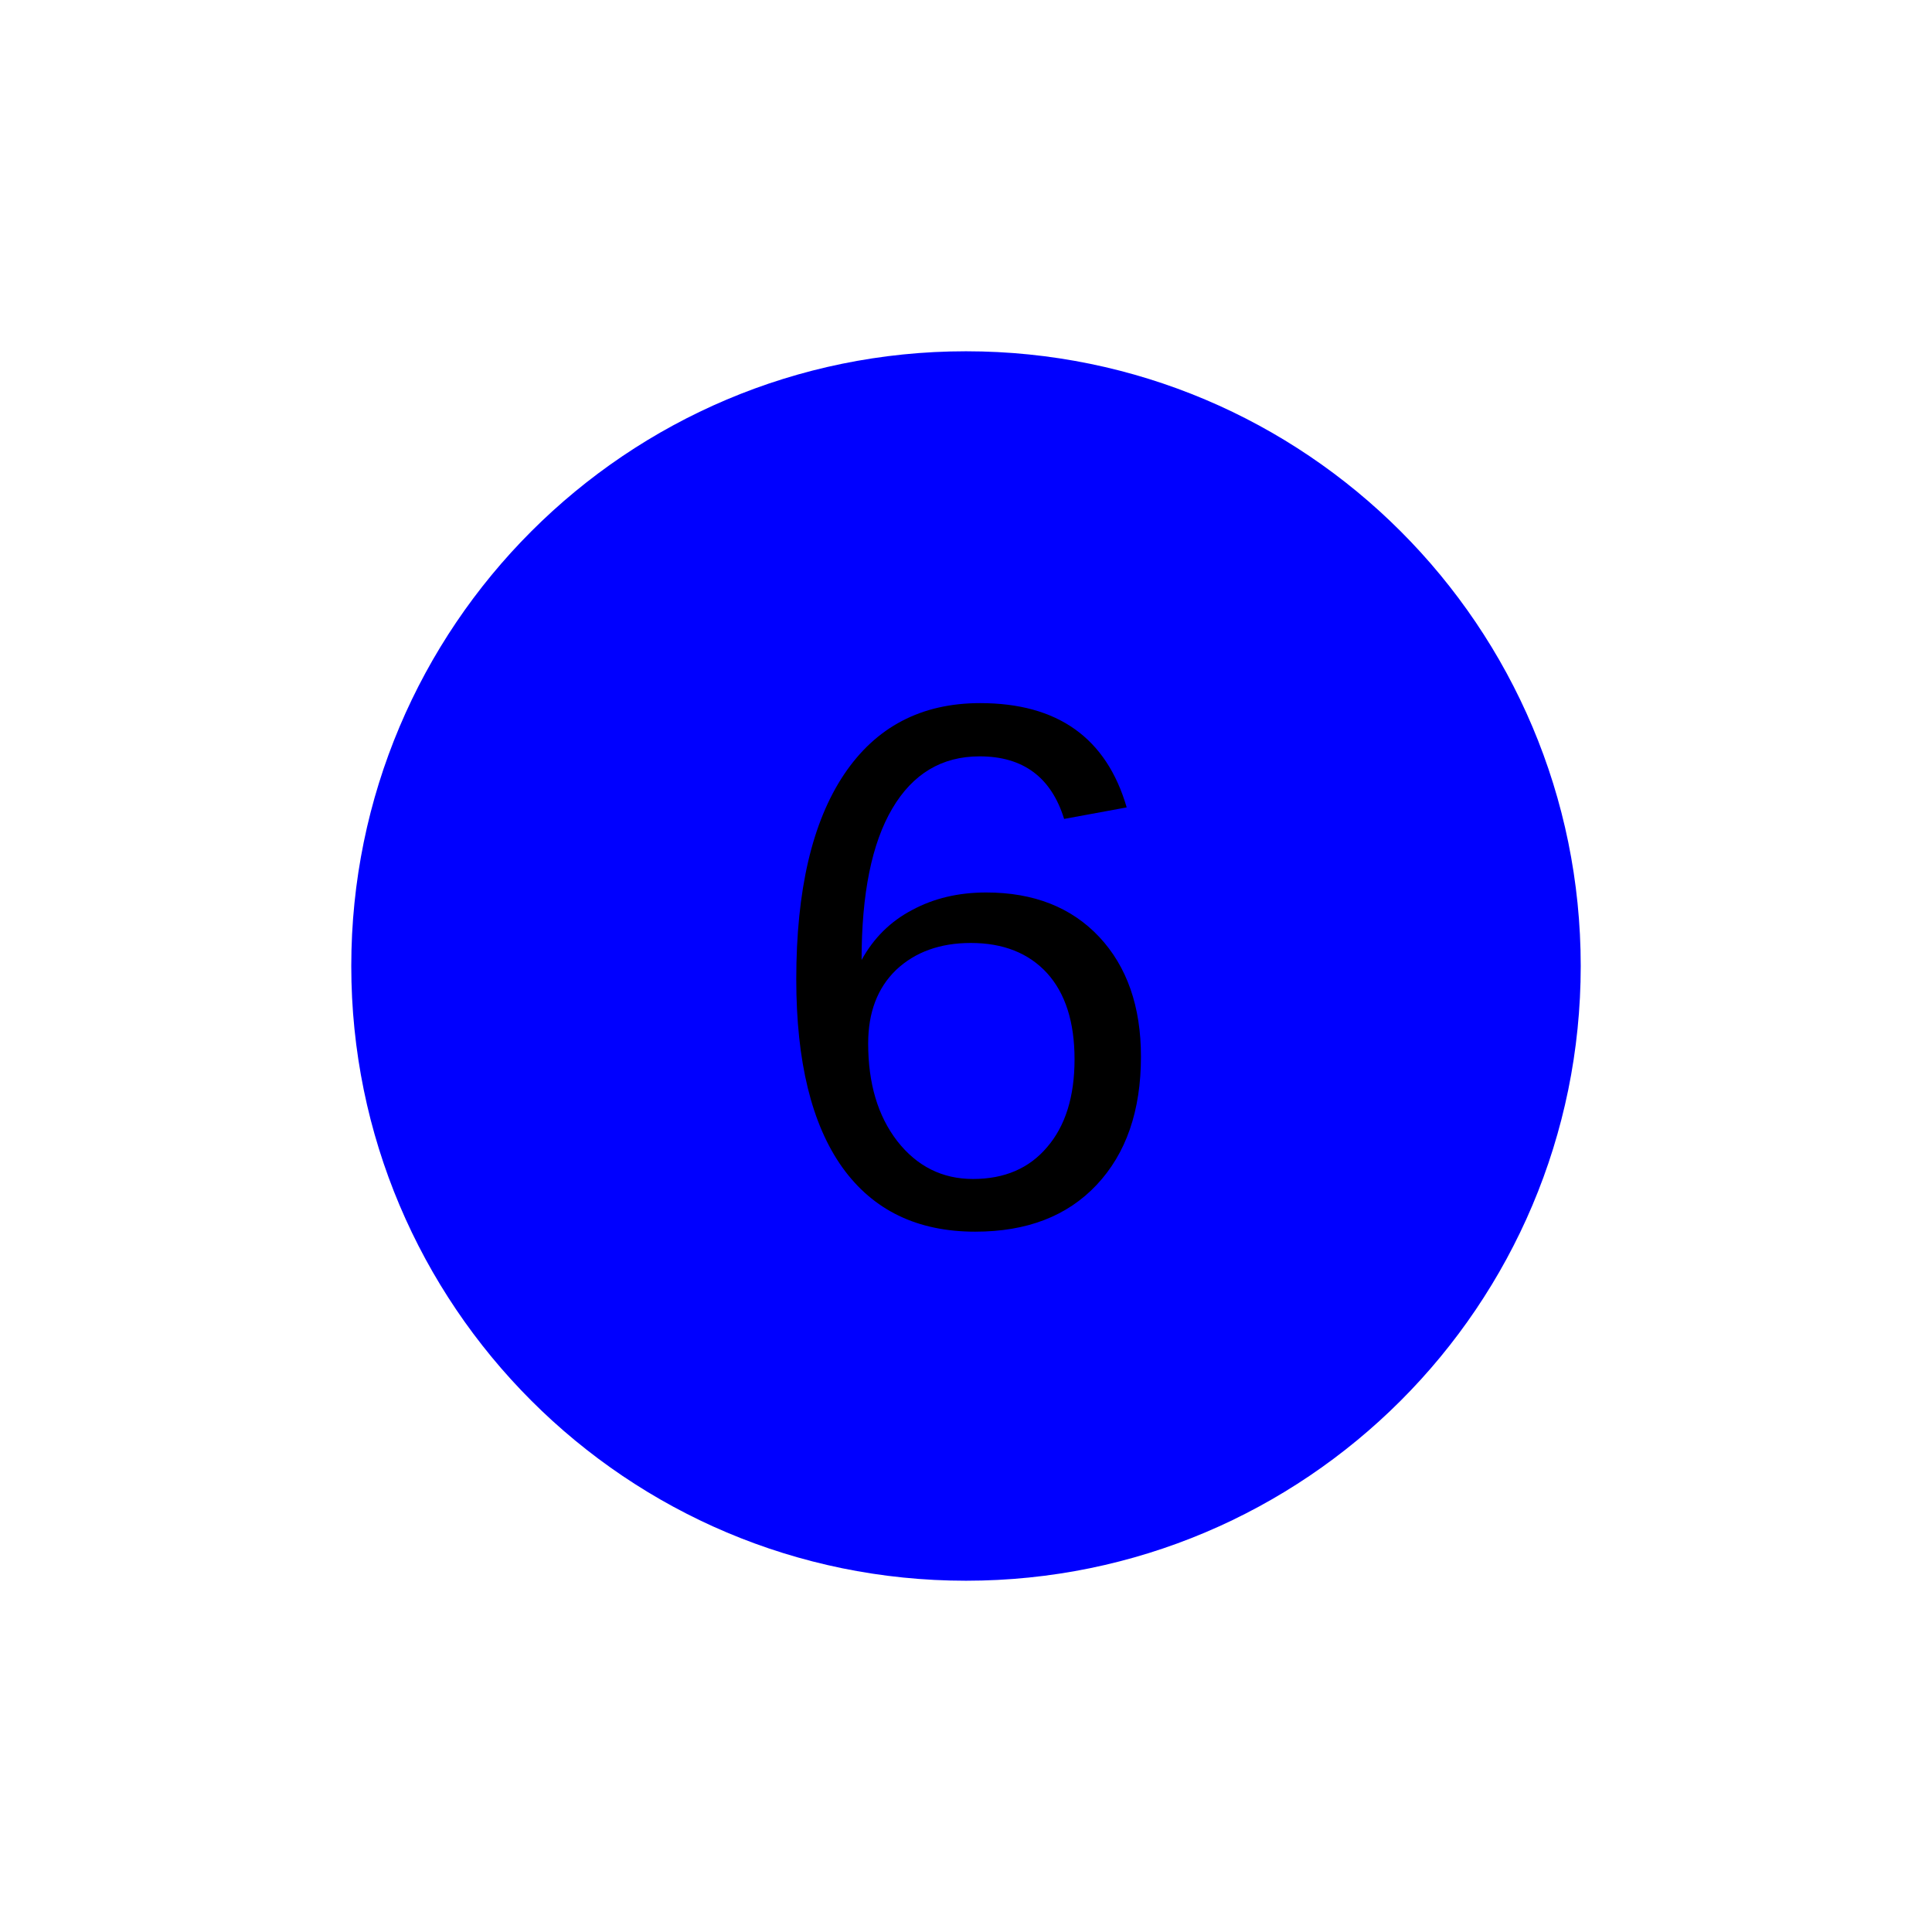
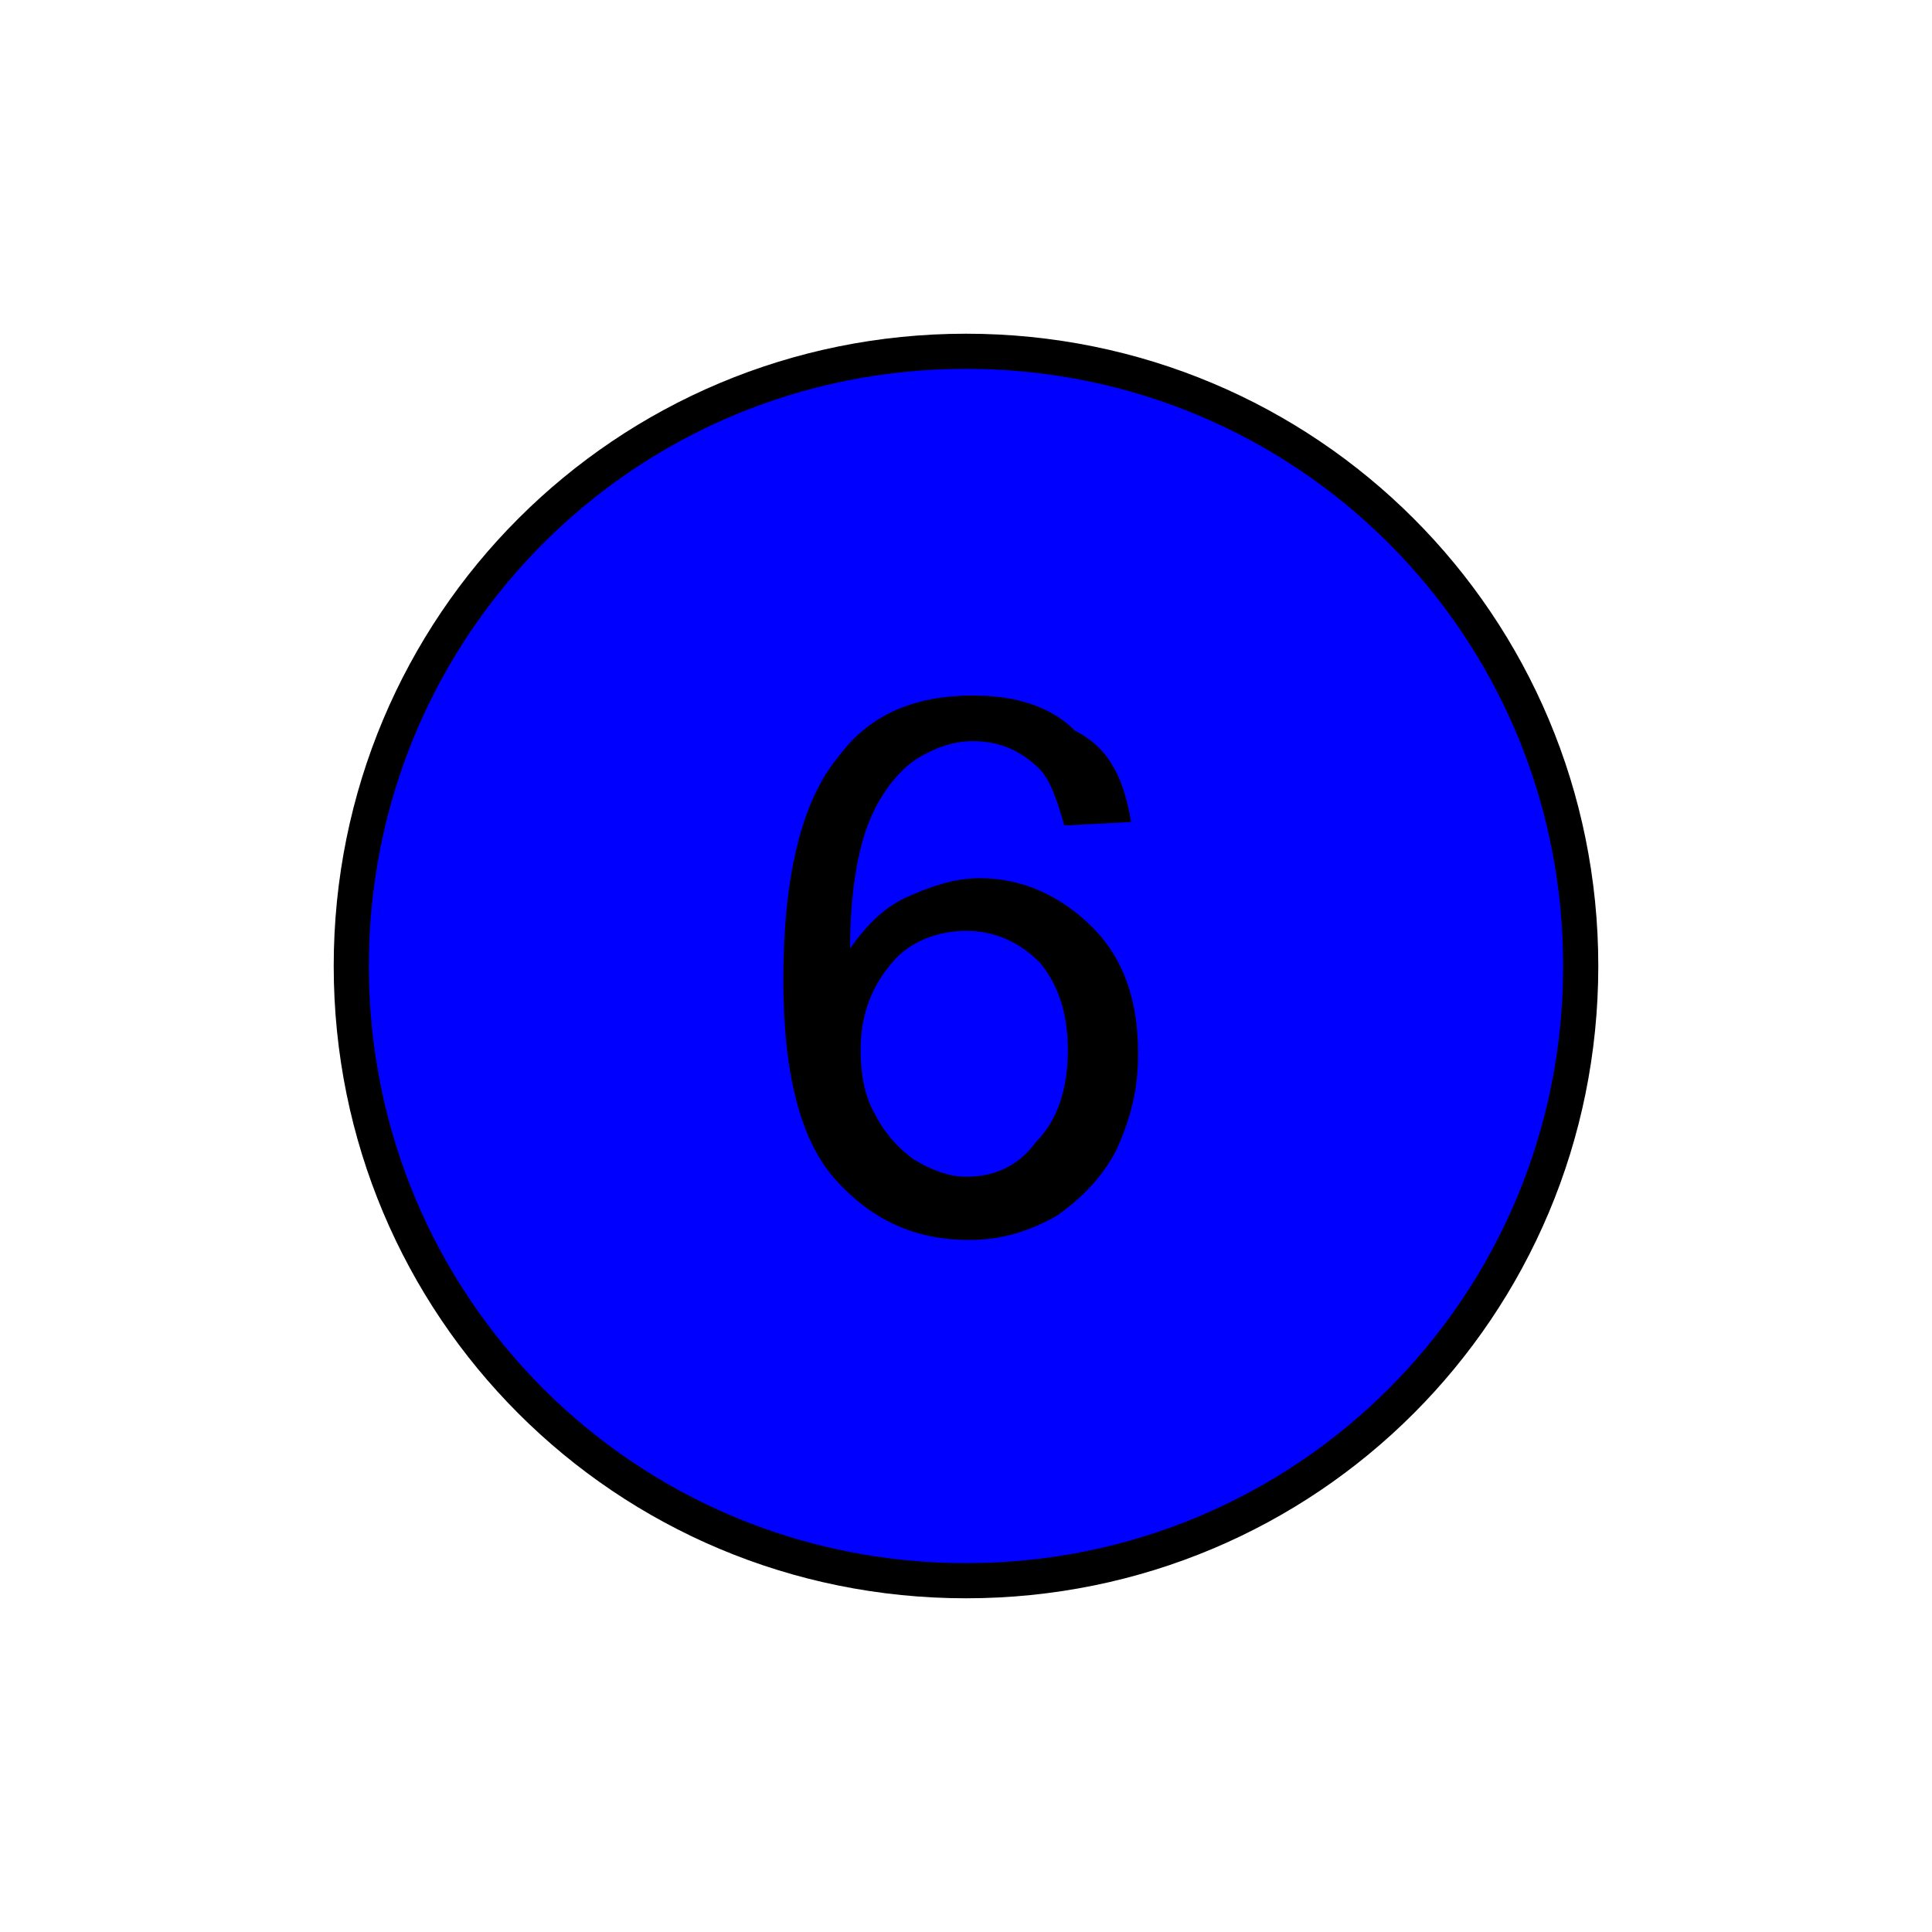
- <svg xmlns="http://www.w3.org/2000/svg" id="Layer_1" data-name="Layer 1" width="55" height="55" viewBox="0 0 55 55">
-   <path d="M27.5,45A17.5,17.5,0,1,1,45,27.5,17.5,17.5,0,0,1,27.5,45Z" fill="blue" />
-   <text transform="translate(21.59 34.86)" font-size="21.27" font-family="ArialMT, Arial" style="isolation: isolate">6</text>
+ <svg xmlns="http://www.w3.org/2000/svg" version="1.1" id="Layer_1" x="0px" y="0px" viewBox="0 0 55 55" style="enable-background:new 0 0 55 55;" xml:space="preserve">
+   <style type="text/css">
+ 	.st0{fill:#0000FF;stroke:#000000;stroke-miterlimit:10;}
+ 	.st1{enable-background:new    ;}
+ </style>
+   <path class="st0" d="M27.5,45C17.8,45,10,37.2,10,27.5S17.8,10,27.5,10S45,17.8,45,27.5S37.2,45,27.5,45z" />
+   <g class="st1">
+     <path d="M32.2,23.4l-1.9,0.1c-0.2-0.7-0.4-1.3-0.7-1.6c-0.5-0.5-1.1-0.8-1.9-0.8c-0.6,0-1.1,0.2-1.6,0.5c-0.6,0.4-1.1,1.1-1.4,1.9   c-0.3,0.8-0.5,2-0.5,3.5c0.5-0.7,1-1.2,1.7-1.5c0.7-0.3,1.3-0.5,2-0.5c1.2,0,2.3,0.5,3.2,1.4c0.9,0.9,1.3,2.1,1.3,3.6   c0,1-0.2,1.8-0.6,2.7c-0.4,0.8-1,1.4-1.7,1.9c-0.7,0.4-1.5,0.7-2.5,0.7c-1.6,0-2.8-0.6-3.8-1.7c-1-1.1-1.5-3-1.5-5.7   c0-2.9,0.5-5.1,1.6-6.4c0.9-1.2,2.2-1.7,3.8-1.7c1.2,0,2.2,0.3,2.9,1C31.6,21.3,32,22.2,32.2,23.4z M24.5,29.9   c0,0.6,0.1,1.3,0.4,1.8c0.3,0.6,0.7,1,1.1,1.3c0.5,0.3,1,0.5,1.5,0.5c0.8,0,1.5-0.3,2-1c0.6-0.6,0.9-1.5,0.9-2.6   c0-1.1-0.3-1.9-0.8-2.5c-0.6-0.6-1.3-0.9-2.1-0.9c-0.8,0-1.6,0.3-2.1,0.9C24.8,28.1,24.5,28.9,24.5,29.9z" />
+   </g>
</svg>
